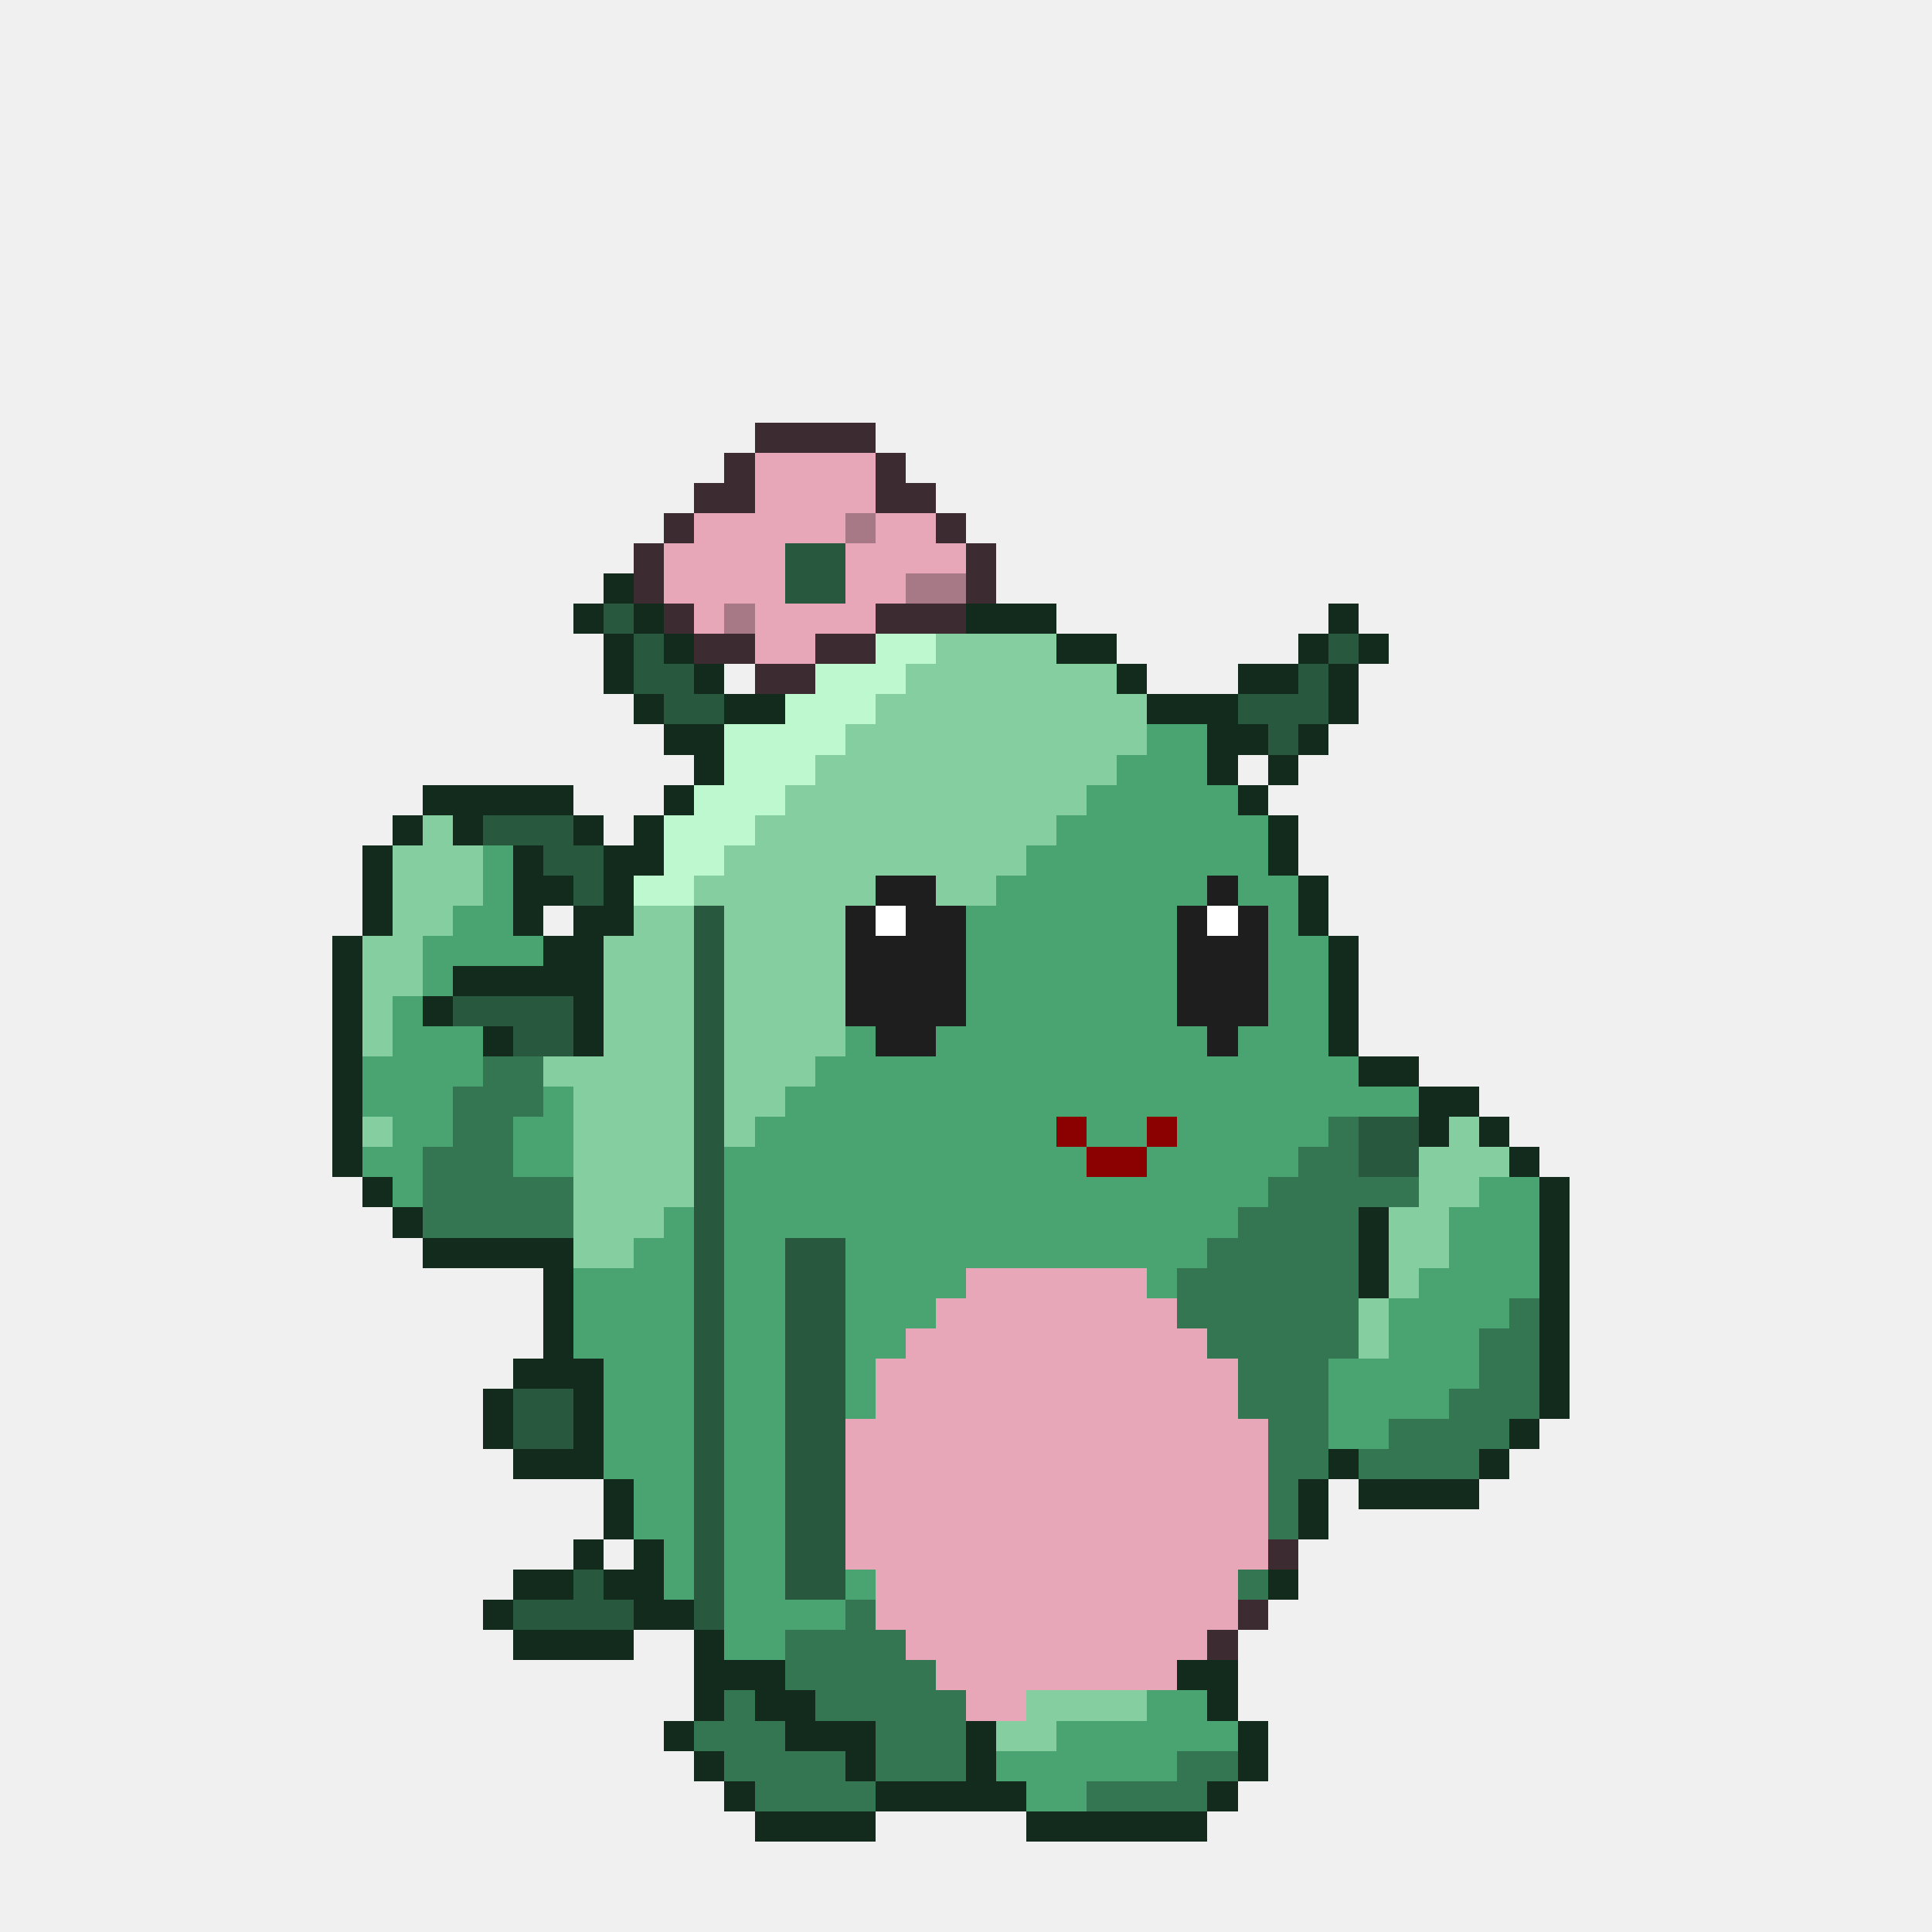
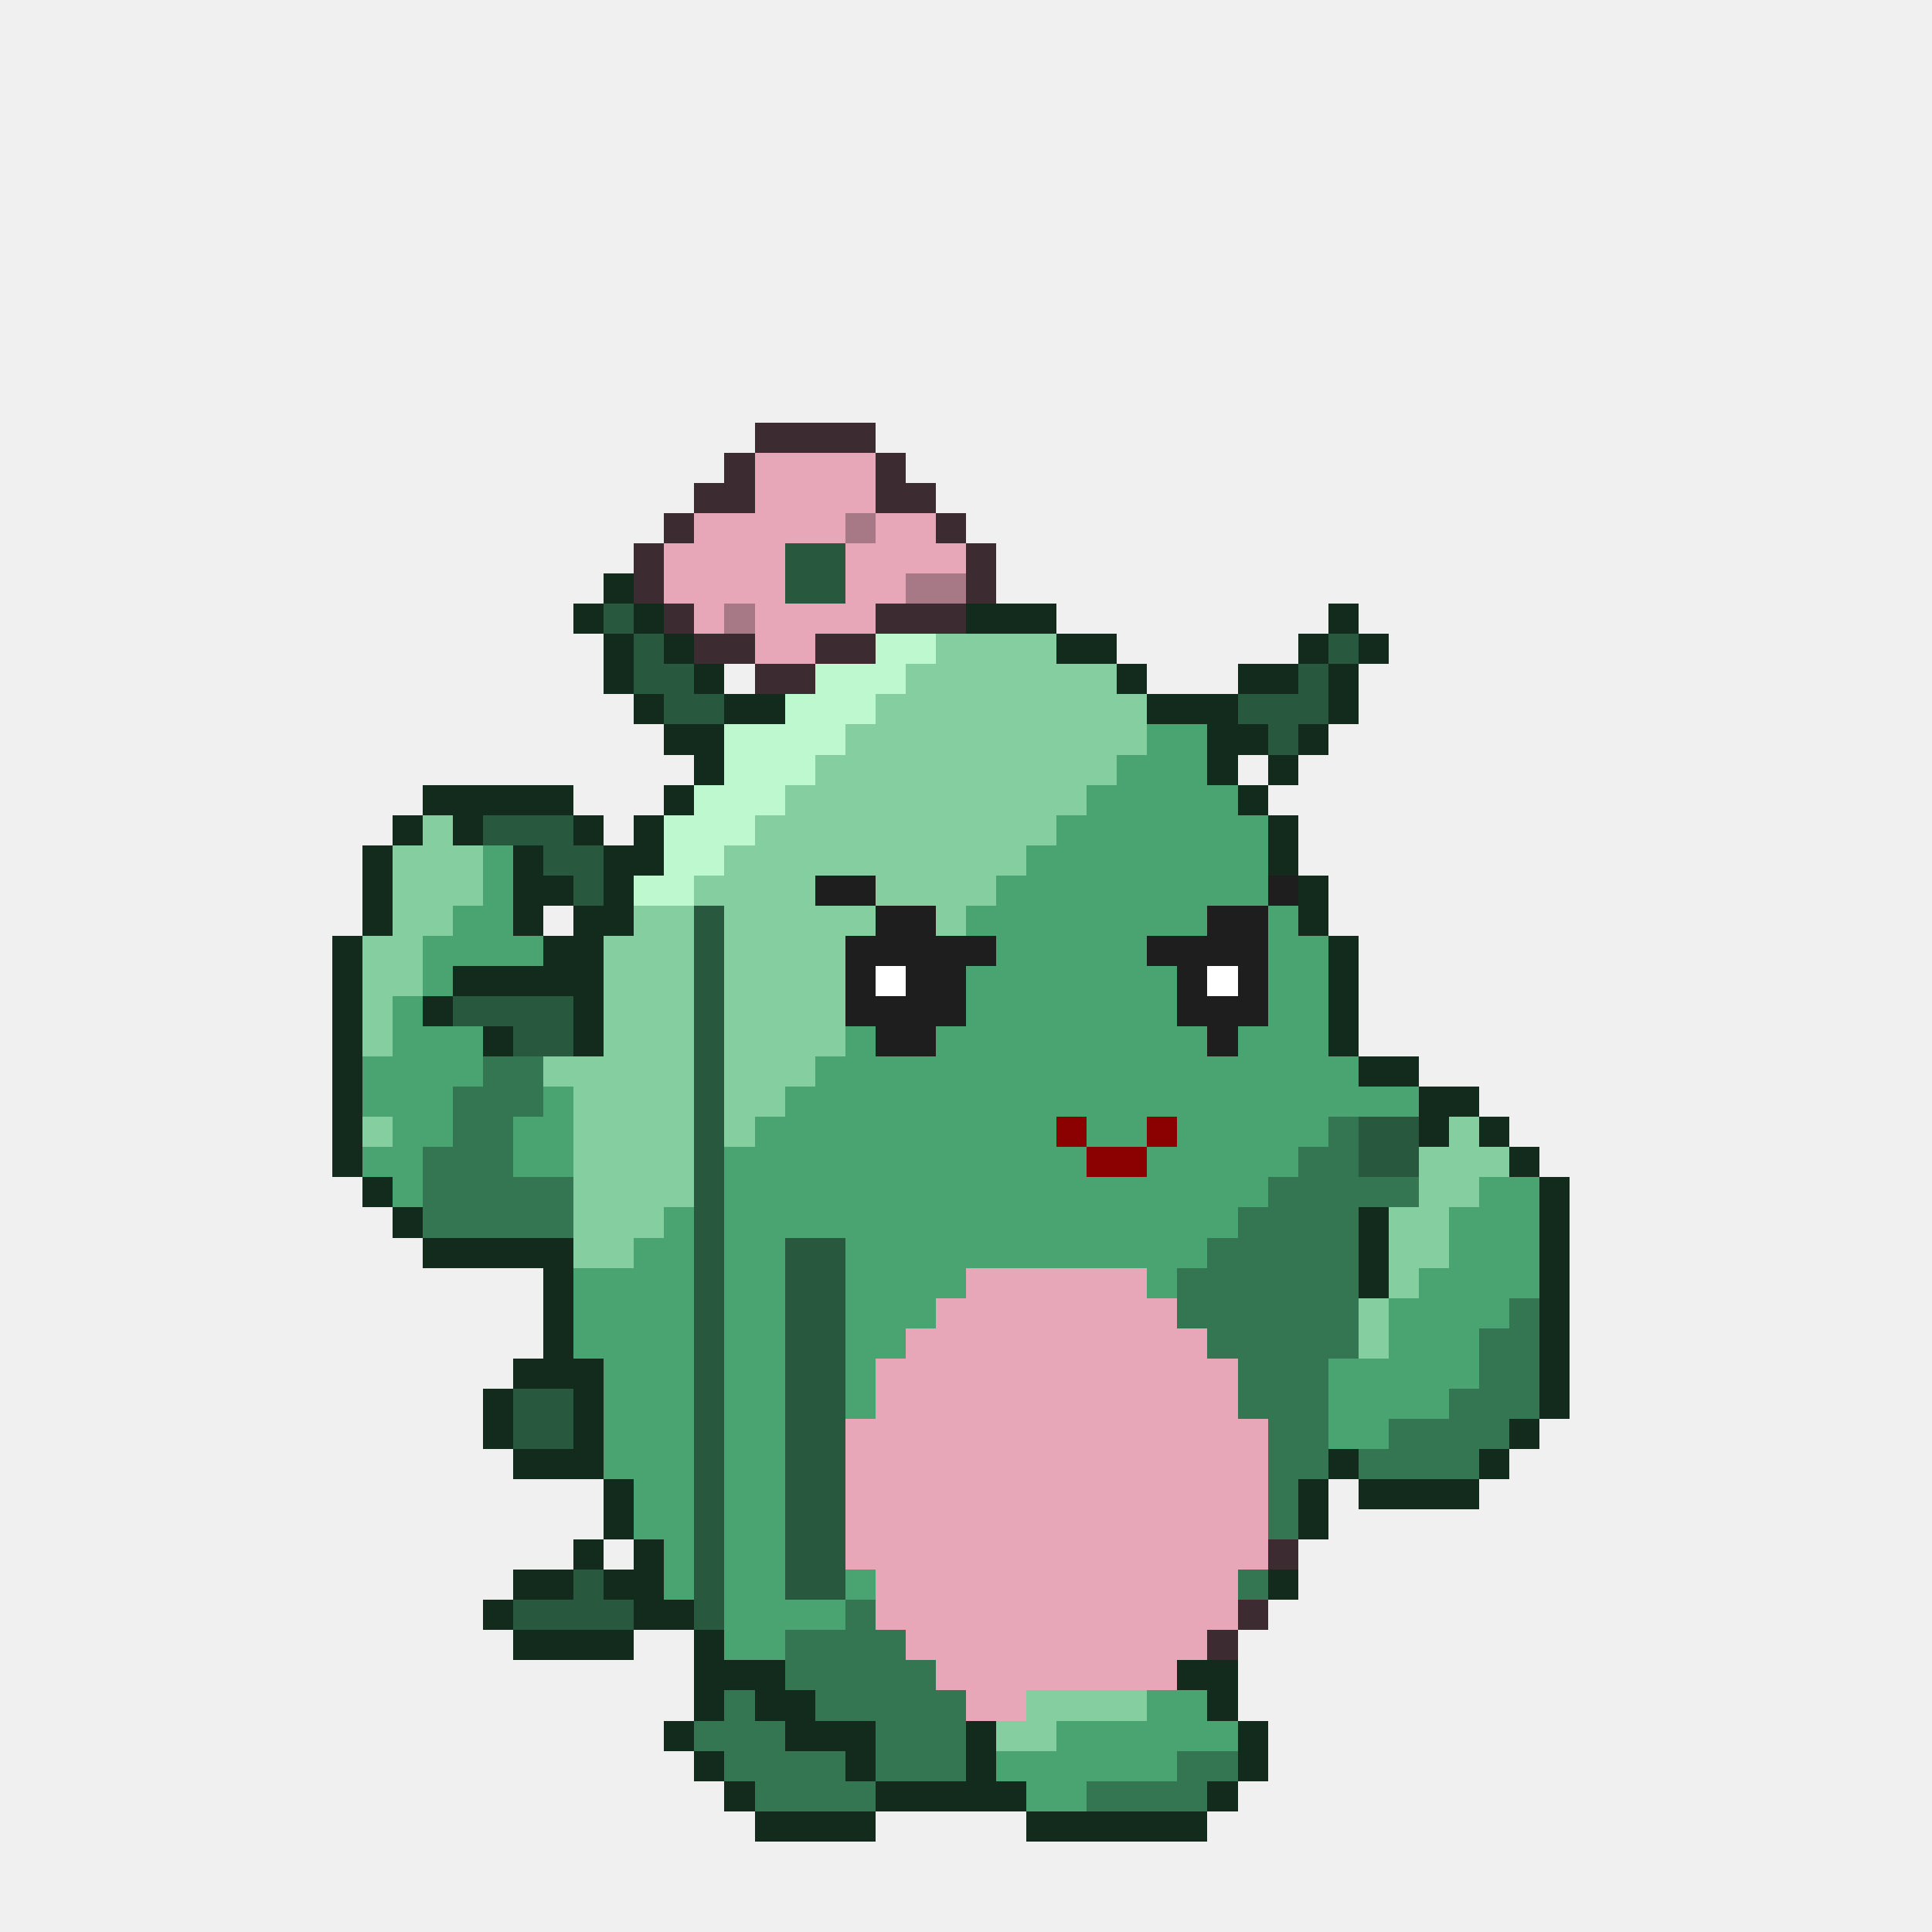
<svg xmlns="http://www.w3.org/2000/svg" viewBox="0 0 128 128" width="128" height="128" shape-rendering="crispEdges">
  <rect x="50" y="28" width="8" height="2" fill="#3c2b30" />
  <rect x="48" y="30" width="2" height="2" fill="#3c2b30" />
  <rect x="50" y="30" width="8" height="2" fill="#e8a7b9" />
  <rect x="58" y="30" width="2" height="2" fill="#3c2b30" />
  <rect x="46" y="32" width="4" height="2" fill="#3c2b30" />
  <rect x="50" y="32" width="8" height="2" fill="#e8a7b9" />
  <rect x="58" y="32" width="4" height="2" fill="#3c2b30" />
  <rect x="44" y="34" width="2" height="2" fill="#3c2b30" />
  <rect x="46" y="34" width="10" height="2" fill="#e8a7b9" />
  <rect x="56" y="34" width="2" height="2" fill="#a77885" />
  <rect x="58" y="34" width="4" height="2" fill="#e8a7b9" />
  <rect x="62" y="34" width="2" height="2" fill="#3c2b30" />
  <rect x="42" y="36" width="2" height="2" fill="#3c2b30" />
  <rect x="44" y="36" width="8" height="2" fill="#e8a7b9" />
  <rect x="52" y="36" width="4" height="2" fill="#28583d" />
  <rect x="56" y="36" width="8" height="2" fill="#e8a7b9" />
  <rect x="64" y="36" width="2" height="2" fill="#3c2b30" />
  <rect x="40" y="38" width="2" height="2" fill="#132b1d" />
  <rect x="42" y="38" width="2" height="2" fill="#3c2b30" />
  <rect x="44" y="38" width="8" height="2" fill="#e8a7b9" />
  <rect x="52" y="38" width="4" height="2" fill="#28583d" />
  <rect x="56" y="38" width="4" height="2" fill="#e8a7b9" />
  <rect x="60" y="38" width="4" height="2" fill="#a77885" />
  <rect x="64" y="38" width="2" height="2" fill="#3c2b30" />
  <rect x="38" y="40" width="2" height="2" fill="#132b1d" />
  <rect x="40" y="40" width="2" height="2" fill="#28583d" />
  <rect x="42" y="40" width="2" height="2" fill="#132b1d" />
  <rect x="44" y="40" width="2" height="2" fill="#3c2b30" />
  <rect x="46" y="40" width="2" height="2" fill="#e8a7b9" />
  <rect x="48" y="40" width="2" height="2" fill="#a77885" />
  <rect x="50" y="40" width="8" height="2" fill="#e8a7b9" />
  <rect x="58" y="40" width="6" height="2" fill="#3c2b30" />
  <rect x="64" y="40" width="6" height="2" fill="#132b1d" />
  <rect x="88" y="40" width="2" height="2" fill="#132b1d" />
  <rect x="40" y="42" width="2" height="2" fill="#132b1d" />
  <rect x="42" y="42" width="2" height="2" fill="#28583d" />
  <rect x="44" y="42" width="2" height="2" fill="#132b1d" />
  <rect x="46" y="42" width="4" height="2" fill="#3c2b30" />
  <rect x="50" y="42" width="4" height="2" fill="#e8a7b9" />
  <rect x="54" y="42" width="4" height="2" fill="#3c2b30" />
  <rect x="58" y="42" width="4" height="2" fill="#bef8ce" />
  <rect x="62" y="42" width="8" height="2" fill="#84cea0" />
  <rect x="70" y="42" width="4" height="2" fill="#132b1d" />
  <rect x="86" y="42" width="2" height="2" fill="#132b1d" />
  <rect x="88" y="42" width="2" height="2" fill="#28583d" />
  <rect x="90" y="42" width="2" height="2" fill="#132b1d" />
  <rect x="40" y="44" width="2" height="2" fill="#132b1d" />
  <rect x="42" y="44" width="4" height="2" fill="#28583d" />
  <rect x="46" y="44" width="2" height="2" fill="#132b1d" />
  <rect x="50" y="44" width="4" height="2" fill="#3c2b30" />
  <rect x="54" y="44" width="6" height="2" fill="#bef8ce" />
  <rect x="60" y="44" width="14" height="2" fill="#84cea0" />
  <rect x="74" y="44" width="2" height="2" fill="#132b1d" />
  <rect x="82" y="44" width="4" height="2" fill="#132b1d" />
  <rect x="86" y="44" width="2" height="2" fill="#28583d" />
  <rect x="88" y="44" width="2" height="2" fill="#132b1d" />
  <rect x="42" y="46" width="2" height="2" fill="#132b1d" />
  <rect x="44" y="46" width="4" height="2" fill="#28583d" />
  <rect x="48" y="46" width="4" height="2" fill="#132b1d" />
  <rect x="52" y="46" width="6" height="2" fill="#bef8ce" />
  <rect x="58" y="46" width="18" height="2" fill="#84cea0" />
  <rect x="76" y="46" width="6" height="2" fill="#132b1d" />
  <rect x="82" y="46" width="6" height="2" fill="#28583d" />
  <rect x="88" y="46" width="2" height="2" fill="#132b1d" />
  <rect x="44" y="48" width="4" height="2" fill="#132b1d" />
  <rect x="48" y="48" width="8" height="2" fill="#bef8ce" />
  <rect x="56" y="48" width="20" height="2" fill="#84cea0" />
  <rect x="76" y="48" width="4" height="2" fill="#4aa471" />
  <rect x="80" y="48" width="4" height="2" fill="#132b1d" />
  <rect x="84" y="48" width="2" height="2" fill="#28583d" />
  <rect x="86" y="48" width="2" height="2" fill="#132b1d" />
  <rect x="46" y="50" width="2" height="2" fill="#132b1d" />
  <rect x="48" y="50" width="6" height="2" fill="#bef8ce" />
  <rect x="54" y="50" width="20" height="2" fill="#84cea0" />
  <rect x="74" y="50" width="6" height="2" fill="#4aa471" />
  <rect x="80" y="50" width="2" height="2" fill="#132b1d" />
  <rect x="84" y="50" width="2" height="2" fill="#132b1d" />
  <rect x="28" y="52" width="10" height="2" fill="#132b1d" />
  <rect x="44" y="52" width="2" height="2" fill="#132b1d" />
  <rect x="46" y="52" width="6" height="2" fill="#bef8ce" />
  <rect x="52" y="52" width="20" height="2" fill="#84cea0" />
  <rect x="72" y="52" width="10" height="2" fill="#4aa471" />
  <rect x="82" y="52" width="2" height="2" fill="#132b1d" />
  <rect x="26" y="54" width="2" height="2" fill="#132b1d" />
  <rect x="28" y="54" width="2" height="2" fill="#84cea0" />
  <rect x="30" y="54" width="2" height="2" fill="#132b1d" />
  <rect x="32" y="54" width="6" height="2" fill="#28583d" />
  <rect x="38" y="54" width="2" height="2" fill="#132b1d" />
  <rect x="42" y="54" width="2" height="2" fill="#132b1d" />
  <rect x="44" y="54" width="6" height="2" fill="#bef8ce" />
  <rect x="50" y="54" width="20" height="2" fill="#84cea0" />
  <rect x="70" y="54" width="14" height="2" fill="#4aa471" />
  <rect x="84" y="54" width="2" height="2" fill="#132b1d" />
  <rect x="24" y="56" width="2" height="2" fill="#132b1d" />
  <rect x="26" y="56" width="6" height="2" fill="#84cea0" />
  <rect x="32" y="56" width="2" height="2" fill="#4aa471" />
  <rect x="34" y="56" width="2" height="2" fill="#132b1d" />
  <rect x="36" y="56" width="4" height="2" fill="#28583d" />
  <rect x="40" y="56" width="4" height="2" fill="#132b1d" />
  <rect x="44" y="56" width="4" height="2" fill="#bef8ce" />
  <rect x="48" y="56" width="20" height="2" fill="#84cea0" />
  <rect x="68" y="56" width="16" height="2" fill="#4aa471" />
  <rect x="84" y="56" width="2" height="2" fill="#132b1d" />
  <rect x="24" y="58" width="2" height="2" fill="#132b1d" />
  <rect x="26" y="58" width="6" height="2" fill="#84cea0" />
  <rect x="32" y="58" width="2" height="2" fill="#4aa471" />
  <rect x="34" y="58" width="4" height="2" fill="#132b1d" />
  <rect x="38" y="58" width="2" height="2" fill="#28583d" />
  <rect x="40" y="58" width="2" height="2" fill="#132b1d" />
  <rect x="42" y="58" width="4" height="2" fill="#bef8ce" />
-   <rect x="46" y="58" width="12" height="2" fill="#84cea0" />
-   <rect x="58" y="58" width="4" height="2" fill="#1e1e1e" />
-   <rect x="62" y="58" width="4" height="2" fill="#84cea0" />
-   <rect x="66" y="58" width="14" height="2" fill="#4aa471" />
-   <rect x="80" y="58" width="2" height="2" fill="#1e1e1e" />
-   <rect x="82" y="58" width="4" height="2" fill="#4aa471" />
+   <rect x="46" y="58" width="8" height="2" fill="#84cea0" />
+   <rect x="54" y="58" width="4" height="2" fill="#1e1e1e" />
+   <rect x="58" y="58" width="8" height="2" fill="#84cea0" />
+   <rect x="66" y="58" width="18" height="2" fill="#4aa471" />
+   <rect x="84" y="58" width="2" height="2" fill="#1e1e1e" />
  <rect x="86" y="58" width="2" height="2" fill="#132b1d" />
  <rect x="24" y="60" width="2" height="2" fill="#132b1d" />
  <rect x="26" y="60" width="4" height="2" fill="#84cea0" />
  <rect x="30" y="60" width="4" height="2" fill="#4aa471" />
  <rect x="34" y="60" width="2" height="2" fill="#132b1d" />
  <rect x="38" y="60" width="4" height="2" fill="#132b1d" />
  <rect x="42" y="60" width="4" height="2" fill="#84cea0" />
  <rect x="46" y="60" width="2" height="2" fill="#28583d" />
-   <rect x="48" y="60" width="8" height="2" fill="#84cea0" />
-   <rect x="56" y="60" width="2" height="2" fill="#1e1e1e" />
-   <rect x="58" y="60" width="2" height="2" fill="#ffffff" />
-   <rect x="60" y="60" width="4" height="2" fill="#1e1e1e" />
-   <rect x="64" y="60" width="14" height="2" fill="#4aa471" />
-   <rect x="78" y="60" width="2" height="2" fill="#1e1e1e" />
-   <rect x="80" y="60" width="2" height="2" fill="#ffffff" />
-   <rect x="82" y="60" width="2" height="2" fill="#1e1e1e" />
+   <rect x="48" y="60" width="10" height="2" fill="#84cea0" />
+   <rect x="58" y="60" width="4" height="2" fill="#1e1e1e" />
+   <rect x="62" y="60" width="2" height="2" fill="#84cea0" />
+   <rect x="64" y="60" width="16" height="2" fill="#4aa471" />
+   <rect x="80" y="60" width="4" height="2" fill="#1e1e1e" />
  <rect x="84" y="60" width="2" height="2" fill="#4aa471" />
  <rect x="86" y="60" width="2" height="2" fill="#132b1d" />
  <rect x="22" y="62" width="2" height="2" fill="#132b1d" />
  <rect x="24" y="62" width="4" height="2" fill="#84cea0" />
  <rect x="28" y="62" width="8" height="2" fill="#4aa471" />
  <rect x="36" y="62" width="4" height="2" fill="#132b1d" />
  <rect x="40" y="62" width="6" height="2" fill="#84cea0" />
  <rect x="46" y="62" width="2" height="2" fill="#28583d" />
  <rect x="48" y="62" width="8" height="2" fill="#84cea0" />
-   <rect x="56" y="62" width="8" height="2" fill="#1e1e1e" />
-   <rect x="64" y="62" width="14" height="2" fill="#4aa471" />
-   <rect x="78" y="62" width="6" height="2" fill="#1e1e1e" />
+   <rect x="56" y="62" width="10" height="2" fill="#1e1e1e" />
+   <rect x="66" y="62" width="10" height="2" fill="#4aa471" />
+   <rect x="76" y="62" width="8" height="2" fill="#1e1e1e" />
  <rect x="84" y="62" width="4" height="2" fill="#4aa471" />
  <rect x="88" y="62" width="2" height="2" fill="#132b1d" />
  <rect x="22" y="64" width="2" height="2" fill="#132b1d" />
  <rect x="24" y="64" width="4" height="2" fill="#84cea0" />
  <rect x="28" y="64" width="2" height="2" fill="#4aa471" />
  <rect x="30" y="64" width="10" height="2" fill="#132b1d" />
  <rect x="40" y="64" width="6" height="2" fill="#84cea0" />
  <rect x="46" y="64" width="2" height="2" fill="#28583d" />
  <rect x="48" y="64" width="8" height="2" fill="#84cea0" />
-   <rect x="56" y="64" width="8" height="2" fill="#1e1e1e" />
+   <rect x="56" y="64" width="2" height="2" fill="#1e1e1e" />
+   <rect x="58" y="64" width="2" height="2" fill="#ffffff" />
+   <rect x="60" y="64" width="4" height="2" fill="#1e1e1e" />
  <rect x="64" y="64" width="14" height="2" fill="#4aa471" />
-   <rect x="78" y="64" width="6" height="2" fill="#1e1e1e" />
+   <rect x="78" y="64" width="2" height="2" fill="#1e1e1e" />
+   <rect x="80" y="64" width="2" height="2" fill="#ffffff" />
+   <rect x="82" y="64" width="2" height="2" fill="#1e1e1e" />
  <rect x="84" y="64" width="4" height="2" fill="#4aa471" />
  <rect x="88" y="64" width="2" height="2" fill="#132b1d" />
  <rect x="22" y="66" width="2" height="2" fill="#132b1d" />
  <rect x="24" y="66" width="2" height="2" fill="#84cea0" />
  <rect x="26" y="66" width="2" height="2" fill="#4aa471" />
  <rect x="28" y="66" width="2" height="2" fill="#132b1d" />
  <rect x="30" y="66" width="8" height="2" fill="#28583d" />
  <rect x="38" y="66" width="2" height="2" fill="#132b1d" />
  <rect x="40" y="66" width="6" height="2" fill="#84cea0" />
  <rect x="46" y="66" width="2" height="2" fill="#28583d" />
  <rect x="48" y="66" width="8" height="2" fill="#84cea0" />
  <rect x="56" y="66" width="8" height="2" fill="#1e1e1e" />
  <rect x="64" y="66" width="14" height="2" fill="#4aa471" />
  <rect x="78" y="66" width="6" height="2" fill="#1e1e1e" />
  <rect x="84" y="66" width="4" height="2" fill="#4aa471" />
  <rect x="88" y="66" width="2" height="2" fill="#132b1d" />
  <rect x="22" y="68" width="2" height="2" fill="#132b1d" />
  <rect x="24" y="68" width="2" height="2" fill="#84cea0" />
  <rect x="26" y="68" width="6" height="2" fill="#4aa471" />
  <rect x="32" y="68" width="2" height="2" fill="#132b1d" />
  <rect x="34" y="68" width="4" height="2" fill="#28583d" />
  <rect x="38" y="68" width="2" height="2" fill="#132b1d" />
  <rect x="40" y="68" width="6" height="2" fill="#84cea0" />
  <rect x="46" y="68" width="2" height="2" fill="#28583d" />
  <rect x="48" y="68" width="8" height="2" fill="#84cea0" />
  <rect x="56" y="68" width="2" height="2" fill="#4aa471" />
  <rect x="58" y="68" width="4" height="2" fill="#1e1e1e" />
  <rect x="62" y="68" width="18" height="2" fill="#4aa471" />
  <rect x="80" y="68" width="2" height="2" fill="#1e1e1e" />
  <rect x="82" y="68" width="6" height="2" fill="#4aa471" />
  <rect x="88" y="68" width="2" height="2" fill="#132b1d" />
  <rect x="22" y="70" width="2" height="2" fill="#132b1d" />
  <rect x="24" y="70" width="8" height="2" fill="#4aa471" />
  <rect x="32" y="70" width="4" height="2" fill="#357652" />
  <rect x="36" y="70" width="10" height="2" fill="#84cea0" />
  <rect x="46" y="70" width="2" height="2" fill="#28583d" />
  <rect x="48" y="70" width="6" height="2" fill="#84cea0" />
  <rect x="54" y="70" width="36" height="2" fill="#4aa471" />
  <rect x="90" y="70" width="4" height="2" fill="#132b1d" />
  <rect x="22" y="72" width="2" height="2" fill="#132b1d" />
  <rect x="24" y="72" width="6" height="2" fill="#4aa471" />
  <rect x="30" y="72" width="6" height="2" fill="#357652" />
  <rect x="36" y="72" width="2" height="2" fill="#4aa471" />
  <rect x="38" y="72" width="8" height="2" fill="#84cea0" />
  <rect x="46" y="72" width="2" height="2" fill="#28583d" />
  <rect x="48" y="72" width="4" height="2" fill="#84cea0" />
  <rect x="52" y="72" width="42" height="2" fill="#4aa471" />
  <rect x="94" y="72" width="4" height="2" fill="#132b1d" />
  <rect x="22" y="74" width="2" height="2" fill="#132b1d" />
  <rect x="24" y="74" width="2" height="2" fill="#84cea0" />
  <rect x="26" y="74" width="4" height="2" fill="#4aa471" />
  <rect x="30" y="74" width="4" height="2" fill="#357652" />
  <rect x="34" y="74" width="4" height="2" fill="#4aa471" />
  <rect x="38" y="74" width="8" height="2" fill="#84cea0" />
  <rect x="46" y="74" width="2" height="2" fill="#28583d" />
  <rect x="48" y="74" width="2" height="2" fill="#84cea0" />
  <rect x="50" y="74" width="20" height="2" fill="#4aa471" />
  <rect x="70" y="74" width="2" height="2" fill="#8b0000" />
  <rect x="72" y="74" width="4" height="2" fill="#4aa471" />
  <rect x="76" y="74" width="2" height="2" fill="#8b0000" />
  <rect x="78" y="74" width="10" height="2" fill="#4aa471" />
  <rect x="88" y="74" width="2" height="2" fill="#357652" />
  <rect x="90" y="74" width="4" height="2" fill="#28583d" />
  <rect x="94" y="74" width="2" height="2" fill="#132b1d" />
  <rect x="96" y="74" width="2" height="2" fill="#84cea0" />
  <rect x="98" y="74" width="2" height="2" fill="#132b1d" />
  <rect x="22" y="76" width="2" height="2" fill="#132b1d" />
  <rect x="24" y="76" width="4" height="2" fill="#4aa471" />
  <rect x="28" y="76" width="6" height="2" fill="#357652" />
  <rect x="34" y="76" width="4" height="2" fill="#4aa471" />
  <rect x="38" y="76" width="8" height="2" fill="#84cea0" />
  <rect x="46" y="76" width="2" height="2" fill="#28583d" />
  <rect x="48" y="76" width="24" height="2" fill="#4aa471" />
  <rect x="72" y="76" width="4" height="2" fill="#8b0000" />
  <rect x="76" y="76" width="10" height="2" fill="#4aa471" />
  <rect x="86" y="76" width="4" height="2" fill="#357652" />
  <rect x="90" y="76" width="4" height="2" fill="#28583d" />
  <rect x="94" y="76" width="6" height="2" fill="#84cea0" />
  <rect x="100" y="76" width="2" height="2" fill="#132b1d" />
  <rect x="24" y="78" width="2" height="2" fill="#132b1d" />
  <rect x="26" y="78" width="2" height="2" fill="#4aa471" />
  <rect x="28" y="78" width="10" height="2" fill="#357652" />
  <rect x="38" y="78" width="8" height="2" fill="#84cea0" />
  <rect x="46" y="78" width="2" height="2" fill="#28583d" />
  <rect x="48" y="78" width="36" height="2" fill="#4aa471" />
  <rect x="84" y="78" width="10" height="2" fill="#357652" />
  <rect x="94" y="78" width="4" height="2" fill="#84cea0" />
  <rect x="98" y="78" width="4" height="2" fill="#4aa471" />
  <rect x="102" y="78" width="2" height="2" fill="#132b1d" />
  <rect x="26" y="80" width="2" height="2" fill="#132b1d" />
  <rect x="28" y="80" width="10" height="2" fill="#357652" />
  <rect x="38" y="80" width="6" height="2" fill="#84cea0" />
  <rect x="44" y="80" width="2" height="2" fill="#4aa471" />
  <rect x="46" y="80" width="2" height="2" fill="#28583d" />
  <rect x="48" y="80" width="34" height="2" fill="#4aa471" />
  <rect x="82" y="80" width="8" height="2" fill="#357652" />
  <rect x="90" y="80" width="2" height="2" fill="#132b1d" />
  <rect x="92" y="80" width="4" height="2" fill="#84cea0" />
  <rect x="96" y="80" width="6" height="2" fill="#4aa471" />
  <rect x="102" y="80" width="2" height="2" fill="#132b1d" />
  <rect x="28" y="82" width="10" height="2" fill="#132b1d" />
  <rect x="38" y="82" width="4" height="2" fill="#84cea0" />
  <rect x="42" y="82" width="4" height="2" fill="#4aa471" />
  <rect x="46" y="82" width="2" height="2" fill="#28583d" />
  <rect x="48" y="82" width="4" height="2" fill="#4aa471" />
  <rect x="52" y="82" width="4" height="2" fill="#28583d" />
  <rect x="56" y="82" width="24" height="2" fill="#4aa471" />
  <rect x="80" y="82" width="10" height="2" fill="#357652" />
  <rect x="90" y="82" width="2" height="2" fill="#132b1d" />
  <rect x="92" y="82" width="4" height="2" fill="#84cea0" />
  <rect x="96" y="82" width="6" height="2" fill="#4aa471" />
  <rect x="102" y="82" width="2" height="2" fill="#132b1d" />
  <rect x="36" y="84" width="2" height="2" fill="#132b1d" />
  <rect x="38" y="84" width="8" height="2" fill="#4aa471" />
  <rect x="46" y="84" width="2" height="2" fill="#28583d" />
  <rect x="48" y="84" width="4" height="2" fill="#4aa471" />
  <rect x="52" y="84" width="4" height="2" fill="#28583d" />
  <rect x="56" y="84" width="8" height="2" fill="#4aa471" />
  <rect x="64" y="84" width="12" height="2" fill="#e8a7b9" />
  <rect x="76" y="84" width="2" height="2" fill="#4aa471" />
  <rect x="78" y="84" width="12" height="2" fill="#357652" />
  <rect x="90" y="84" width="2" height="2" fill="#132b1d" />
  <rect x="92" y="84" width="2" height="2" fill="#84cea0" />
  <rect x="94" y="84" width="8" height="2" fill="#4aa471" />
  <rect x="102" y="84" width="2" height="2" fill="#132b1d" />
  <rect x="36" y="86" width="2" height="2" fill="#132b1d" />
  <rect x="38" y="86" width="8" height="2" fill="#4aa471" />
  <rect x="46" y="86" width="2" height="2" fill="#28583d" />
  <rect x="48" y="86" width="4" height="2" fill="#4aa471" />
  <rect x="52" y="86" width="4" height="2" fill="#28583d" />
  <rect x="56" y="86" width="6" height="2" fill="#4aa471" />
  <rect x="62" y="86" width="16" height="2" fill="#e8a7b9" />
  <rect x="78" y="86" width="12" height="2" fill="#357652" />
  <rect x="90" y="86" width="2" height="2" fill="#84cea0" />
  <rect x="92" y="86" width="8" height="2" fill="#4aa471" />
  <rect x="100" y="86" width="2" height="2" fill="#357652" />
  <rect x="102" y="86" width="2" height="2" fill="#132b1d" />
  <rect x="36" y="88" width="2" height="2" fill="#132b1d" />
  <rect x="38" y="88" width="8" height="2" fill="#4aa471" />
  <rect x="46" y="88" width="2" height="2" fill="#28583d" />
  <rect x="48" y="88" width="4" height="2" fill="#4aa471" />
  <rect x="52" y="88" width="4" height="2" fill="#28583d" />
  <rect x="56" y="88" width="4" height="2" fill="#4aa471" />
  <rect x="60" y="88" width="20" height="2" fill="#e8a7b9" />
  <rect x="80" y="88" width="10" height="2" fill="#357652" />
  <rect x="90" y="88" width="2" height="2" fill="#84cea0" />
  <rect x="92" y="88" width="6" height="2" fill="#4aa471" />
  <rect x="98" y="88" width="4" height="2" fill="#357652" />
  <rect x="102" y="88" width="2" height="2" fill="#132b1d" />
  <rect x="34" y="90" width="6" height="2" fill="#132b1d" />
  <rect x="40" y="90" width="6" height="2" fill="#4aa471" />
  <rect x="46" y="90" width="2" height="2" fill="#28583d" />
  <rect x="48" y="90" width="4" height="2" fill="#4aa471" />
  <rect x="52" y="90" width="4" height="2" fill="#28583d" />
  <rect x="56" y="90" width="2" height="2" fill="#4aa471" />
  <rect x="58" y="90" width="24" height="2" fill="#e8a7b9" />
  <rect x="82" y="90" width="6" height="2" fill="#357652" />
  <rect x="88" y="90" width="10" height="2" fill="#4aa471" />
  <rect x="98" y="90" width="4" height="2" fill="#357652" />
  <rect x="102" y="90" width="2" height="2" fill="#132b1d" />
  <rect x="32" y="92" width="2" height="2" fill="#132b1d" />
  <rect x="34" y="92" width="4" height="2" fill="#28583d" />
  <rect x="38" y="92" width="2" height="2" fill="#132b1d" />
  <rect x="40" y="92" width="6" height="2" fill="#4aa471" />
  <rect x="46" y="92" width="2" height="2" fill="#28583d" />
  <rect x="48" y="92" width="4" height="2" fill="#4aa471" />
  <rect x="52" y="92" width="4" height="2" fill="#28583d" />
  <rect x="56" y="92" width="2" height="2" fill="#4aa471" />
  <rect x="58" y="92" width="24" height="2" fill="#e8a7b9" />
  <rect x="82" y="92" width="6" height="2" fill="#357652" />
  <rect x="88" y="92" width="8" height="2" fill="#4aa471" />
  <rect x="96" y="92" width="6" height="2" fill="#357652" />
  <rect x="102" y="92" width="2" height="2" fill="#132b1d" />
  <rect x="32" y="94" width="2" height="2" fill="#132b1d" />
  <rect x="34" y="94" width="4" height="2" fill="#28583d" />
  <rect x="38" y="94" width="2" height="2" fill="#132b1d" />
  <rect x="40" y="94" width="6" height="2" fill="#4aa471" />
  <rect x="46" y="94" width="2" height="2" fill="#28583d" />
  <rect x="48" y="94" width="4" height="2" fill="#4aa471" />
  <rect x="52" y="94" width="4" height="2" fill="#28583d" />
  <rect x="56" y="94" width="28" height="2" fill="#e8a7b9" />
  <rect x="84" y="94" width="4" height="2" fill="#357652" />
  <rect x="88" y="94" width="4" height="2" fill="#4aa471" />
  <rect x="92" y="94" width="8" height="2" fill="#357652" />
  <rect x="100" y="94" width="2" height="2" fill="#132b1d" />
  <rect x="34" y="96" width="6" height="2" fill="#132b1d" />
  <rect x="40" y="96" width="6" height="2" fill="#4aa471" />
  <rect x="46" y="96" width="2" height="2" fill="#28583d" />
  <rect x="48" y="96" width="4" height="2" fill="#4aa471" />
  <rect x="52" y="96" width="4" height="2" fill="#28583d" />
  <rect x="56" y="96" width="28" height="2" fill="#e8a7b9" />
  <rect x="84" y="96" width="4" height="2" fill="#357652" />
  <rect x="88" y="96" width="2" height="2" fill="#132b1d" />
  <rect x="90" y="96" width="8" height="2" fill="#357652" />
  <rect x="98" y="96" width="2" height="2" fill="#132b1d" />
  <rect x="40" y="98" width="2" height="2" fill="#132b1d" />
  <rect x="42" y="98" width="4" height="2" fill="#4aa471" />
  <rect x="46" y="98" width="2" height="2" fill="#28583d" />
  <rect x="48" y="98" width="4" height="2" fill="#4aa471" />
  <rect x="52" y="98" width="4" height="2" fill="#28583d" />
  <rect x="56" y="98" width="28" height="2" fill="#e8a7b9" />
  <rect x="84" y="98" width="2" height="2" fill="#357652" />
  <rect x="86" y="98" width="2" height="2" fill="#132b1d" />
  <rect x="90" y="98" width="8" height="2" fill="#132b1d" />
  <rect x="40" y="100" width="2" height="2" fill="#132b1d" />
  <rect x="42" y="100" width="4" height="2" fill="#4aa471" />
  <rect x="46" y="100" width="2" height="2" fill="#28583d" />
  <rect x="48" y="100" width="4" height="2" fill="#4aa471" />
  <rect x="52" y="100" width="4" height="2" fill="#28583d" />
  <rect x="56" y="100" width="28" height="2" fill="#e8a7b9" />
  <rect x="84" y="100" width="2" height="2" fill="#357652" />
  <rect x="86" y="100" width="2" height="2" fill="#132b1d" />
  <rect x="38" y="102" width="2" height="2" fill="#132b1d" />
  <rect x="42" y="102" width="2" height="2" fill="#132b1d" />
  <rect x="44" y="102" width="2" height="2" fill="#4aa471" />
  <rect x="46" y="102" width="2" height="2" fill="#28583d" />
  <rect x="48" y="102" width="4" height="2" fill="#4aa471" />
  <rect x="52" y="102" width="4" height="2" fill="#28583d" />
  <rect x="56" y="102" width="28" height="2" fill="#e8a7b9" />
  <rect x="84" y="102" width="2" height="2" fill="#3c2b30" />
  <rect x="34" y="104" width="4" height="2" fill="#132b1d" />
  <rect x="38" y="104" width="2" height="2" fill="#28583d" />
  <rect x="40" y="104" width="4" height="2" fill="#132b1d" />
  <rect x="44" y="104" width="2" height="2" fill="#4aa471" />
  <rect x="46" y="104" width="2" height="2" fill="#28583d" />
  <rect x="48" y="104" width="4" height="2" fill="#4aa471" />
  <rect x="52" y="104" width="4" height="2" fill="#28583d" />
  <rect x="56" y="104" width="2" height="2" fill="#4aa471" />
  <rect x="58" y="104" width="24" height="2" fill="#e8a7b9" />
  <rect x="82" y="104" width="2" height="2" fill="#357652" />
  <rect x="84" y="104" width="2" height="2" fill="#132b1d" />
  <rect x="32" y="106" width="2" height="2" fill="#132b1d" />
  <rect x="34" y="106" width="8" height="2" fill="#28583d" />
  <rect x="42" y="106" width="4" height="2" fill="#132b1d" />
  <rect x="46" y="106" width="2" height="2" fill="#28583d" />
  <rect x="48" y="106" width="8" height="2" fill="#4aa471" />
  <rect x="56" y="106" width="2" height="2" fill="#357652" />
  <rect x="58" y="106" width="24" height="2" fill="#e8a7b9" />
  <rect x="82" y="106" width="2" height="2" fill="#3c2b30" />
  <rect x="34" y="108" width="8" height="2" fill="#132b1d" />
  <rect x="46" y="108" width="2" height="2" fill="#132b1d" />
  <rect x="48" y="108" width="4" height="2" fill="#4aa471" />
  <rect x="52" y="108" width="8" height="2" fill="#357652" />
  <rect x="60" y="108" width="20" height="2" fill="#e8a7b9" />
  <rect x="80" y="108" width="2" height="2" fill="#3c2b30" />
  <rect x="46" y="110" width="6" height="2" fill="#132b1d" />
  <rect x="52" y="110" width="10" height="2" fill="#357652" />
  <rect x="62" y="110" width="16" height="2" fill="#e8a7b9" />
  <rect x="78" y="110" width="4" height="2" fill="#132b1d" />
  <rect x="46" y="112" width="2" height="2" fill="#132b1d" />
  <rect x="48" y="112" width="2" height="2" fill="#357652" />
  <rect x="50" y="112" width="4" height="2" fill="#132b1d" />
  <rect x="54" y="112" width="10" height="2" fill="#357652" />
  <rect x="64" y="112" width="4" height="2" fill="#e8a7b9" />
  <rect x="68" y="112" width="8" height="2" fill="#84cea0" />
  <rect x="76" y="112" width="4" height="2" fill="#4aa471" />
  <rect x="80" y="112" width="2" height="2" fill="#132b1d" />
  <rect x="44" y="114" width="2" height="2" fill="#132b1d" />
  <rect x="46" y="114" width="6" height="2" fill="#357652" />
  <rect x="52" y="114" width="6" height="2" fill="#132b1d" />
  <rect x="58" y="114" width="6" height="2" fill="#357652" />
  <rect x="64" y="114" width="2" height="2" fill="#132b1d" />
  <rect x="66" y="114" width="4" height="2" fill="#84cea0" />
  <rect x="70" y="114" width="12" height="2" fill="#4aa471" />
  <rect x="82" y="114" width="2" height="2" fill="#132b1d" />
  <rect x="46" y="116" width="2" height="2" fill="#132b1d" />
  <rect x="48" y="116" width="8" height="2" fill="#357652" />
  <rect x="56" y="116" width="2" height="2" fill="#132b1d" />
  <rect x="58" y="116" width="6" height="2" fill="#357652" />
  <rect x="64" y="116" width="2" height="2" fill="#132b1d" />
  <rect x="66" y="116" width="12" height="2" fill="#4aa471" />
  <rect x="78" y="116" width="4" height="2" fill="#357652" />
  <rect x="82" y="116" width="2" height="2" fill="#132b1d" />
  <rect x="48" y="118" width="2" height="2" fill="#132b1d" />
  <rect x="50" y="118" width="8" height="2" fill="#357652" />
  <rect x="58" y="118" width="10" height="2" fill="#132b1d" />
  <rect x="68" y="118" width="4" height="2" fill="#4aa471" />
  <rect x="72" y="118" width="8" height="2" fill="#357652" />
  <rect x="80" y="118" width="2" height="2" fill="#132b1d" />
  <rect x="50" y="120" width="8" height="2" fill="#132b1d" />
  <rect x="68" y="120" width="12" height="2" fill="#132b1d" />
</svg>
